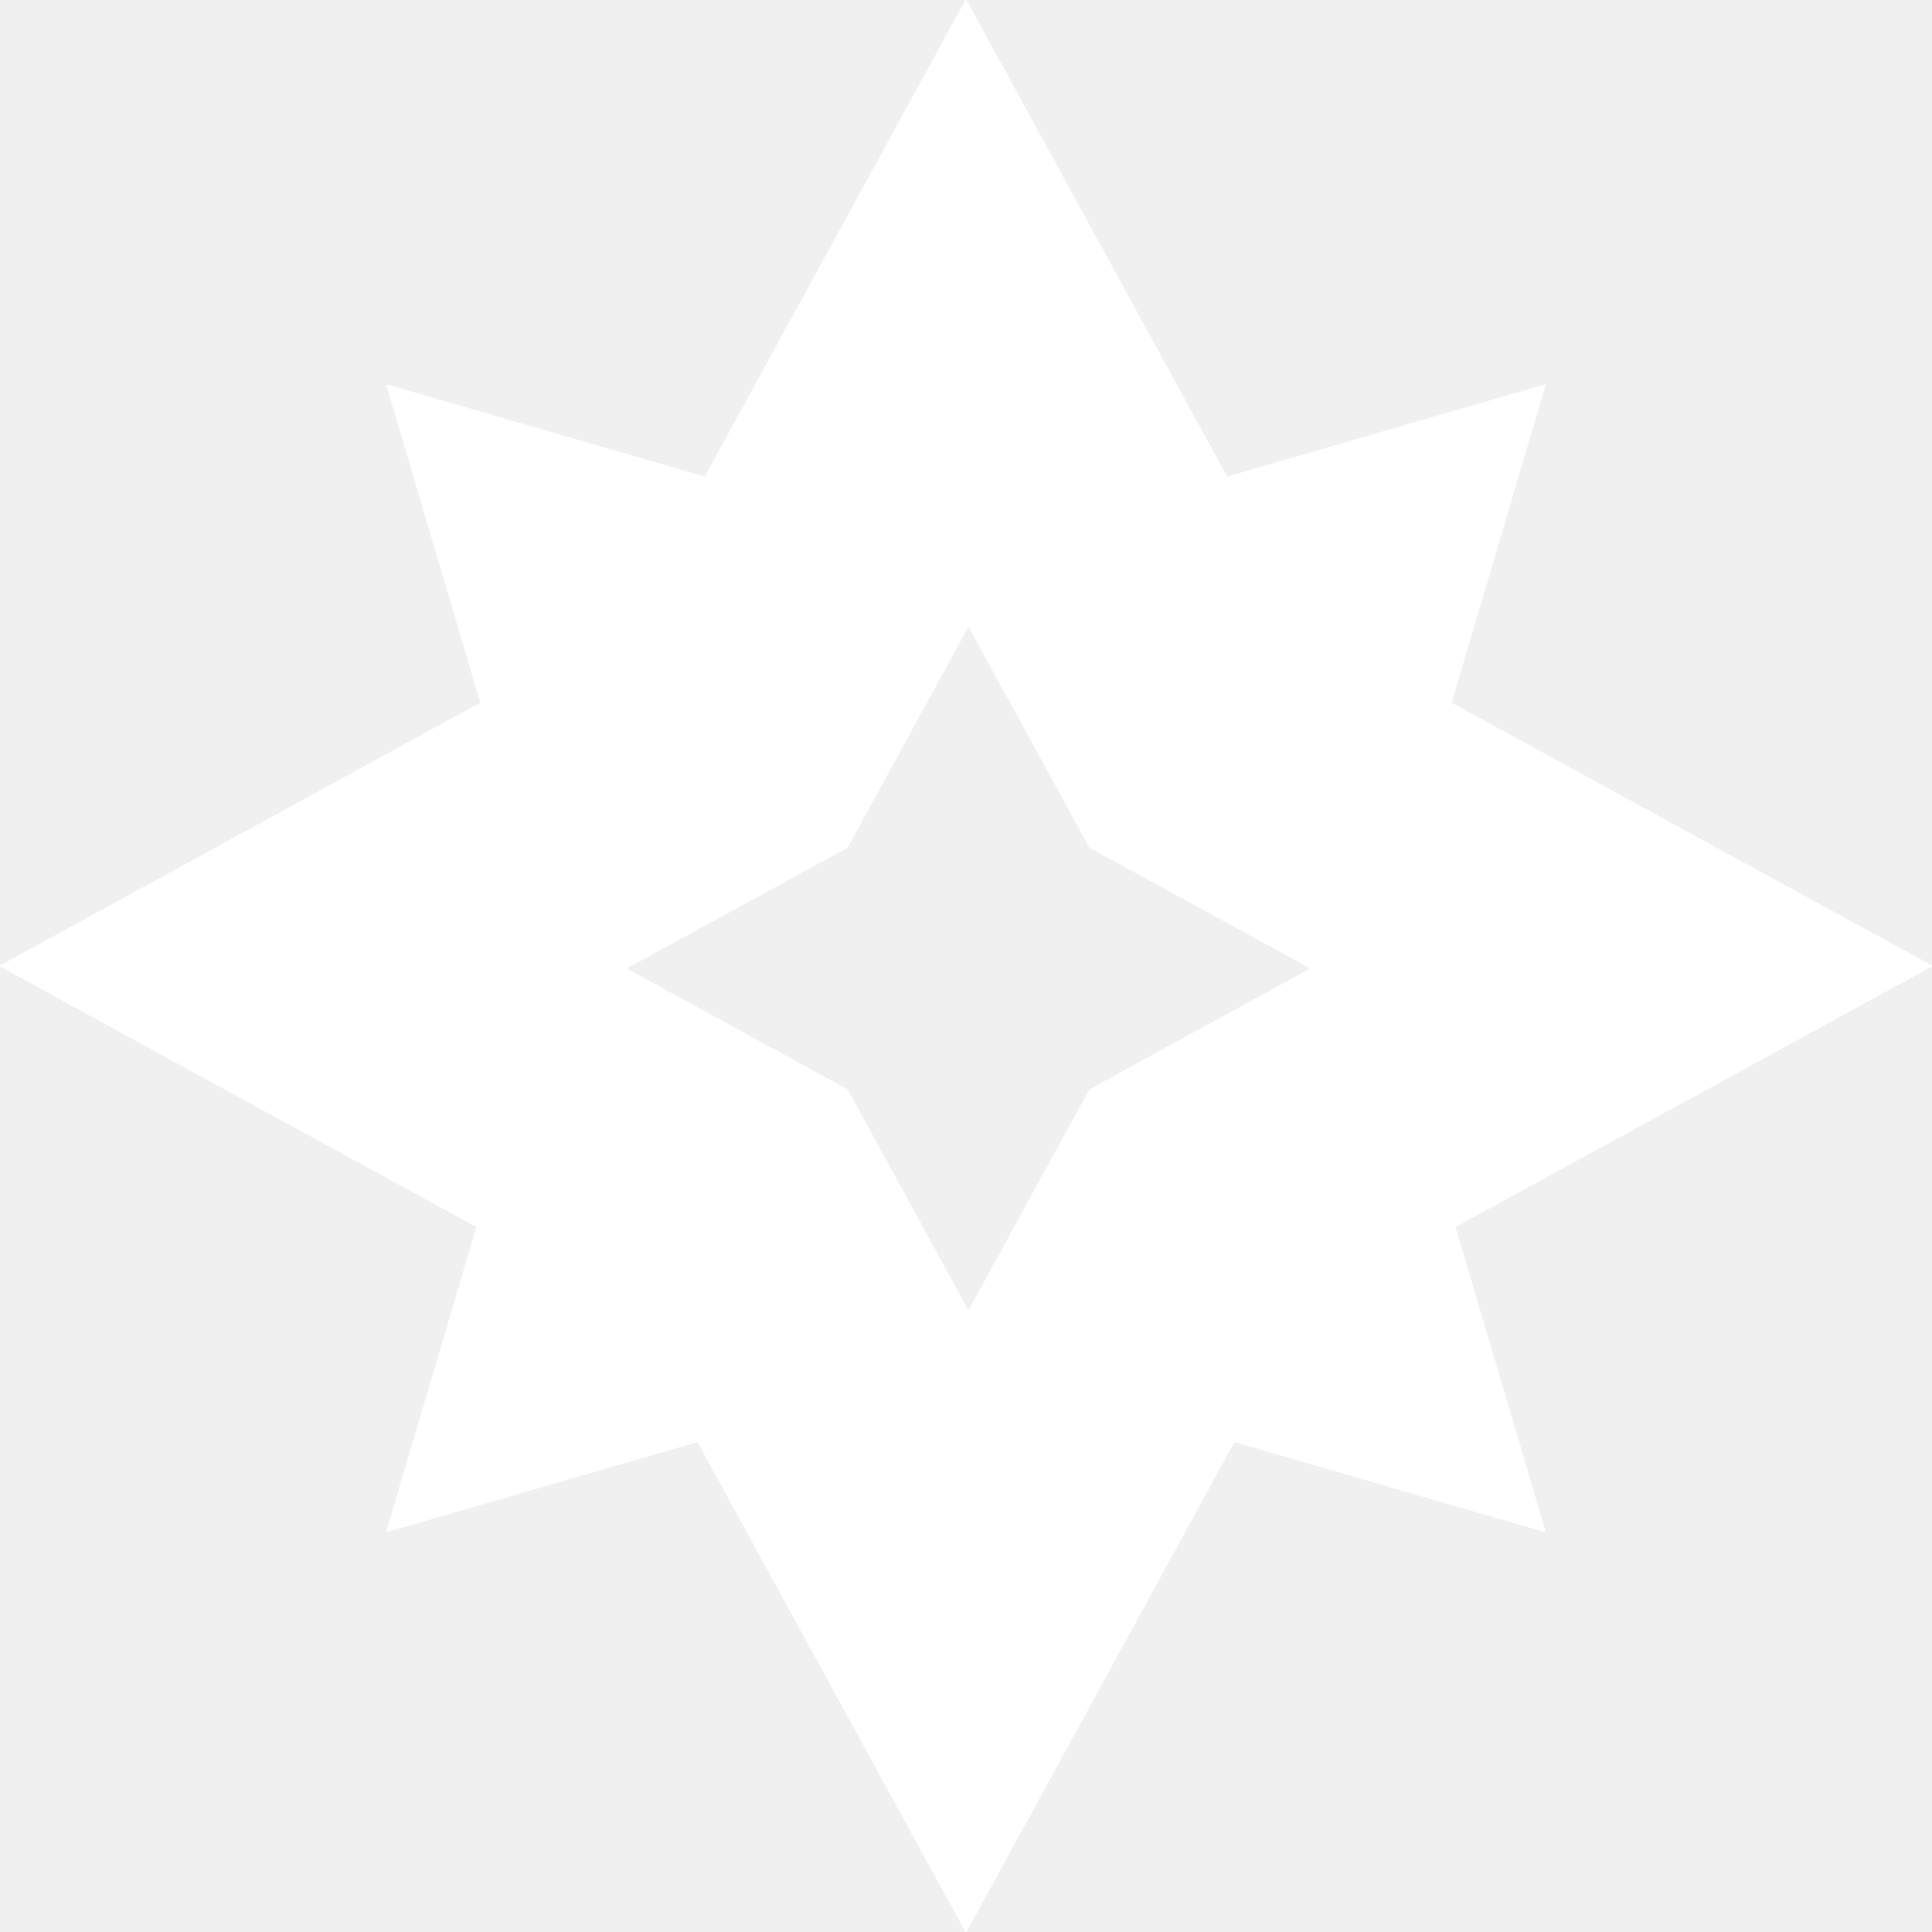
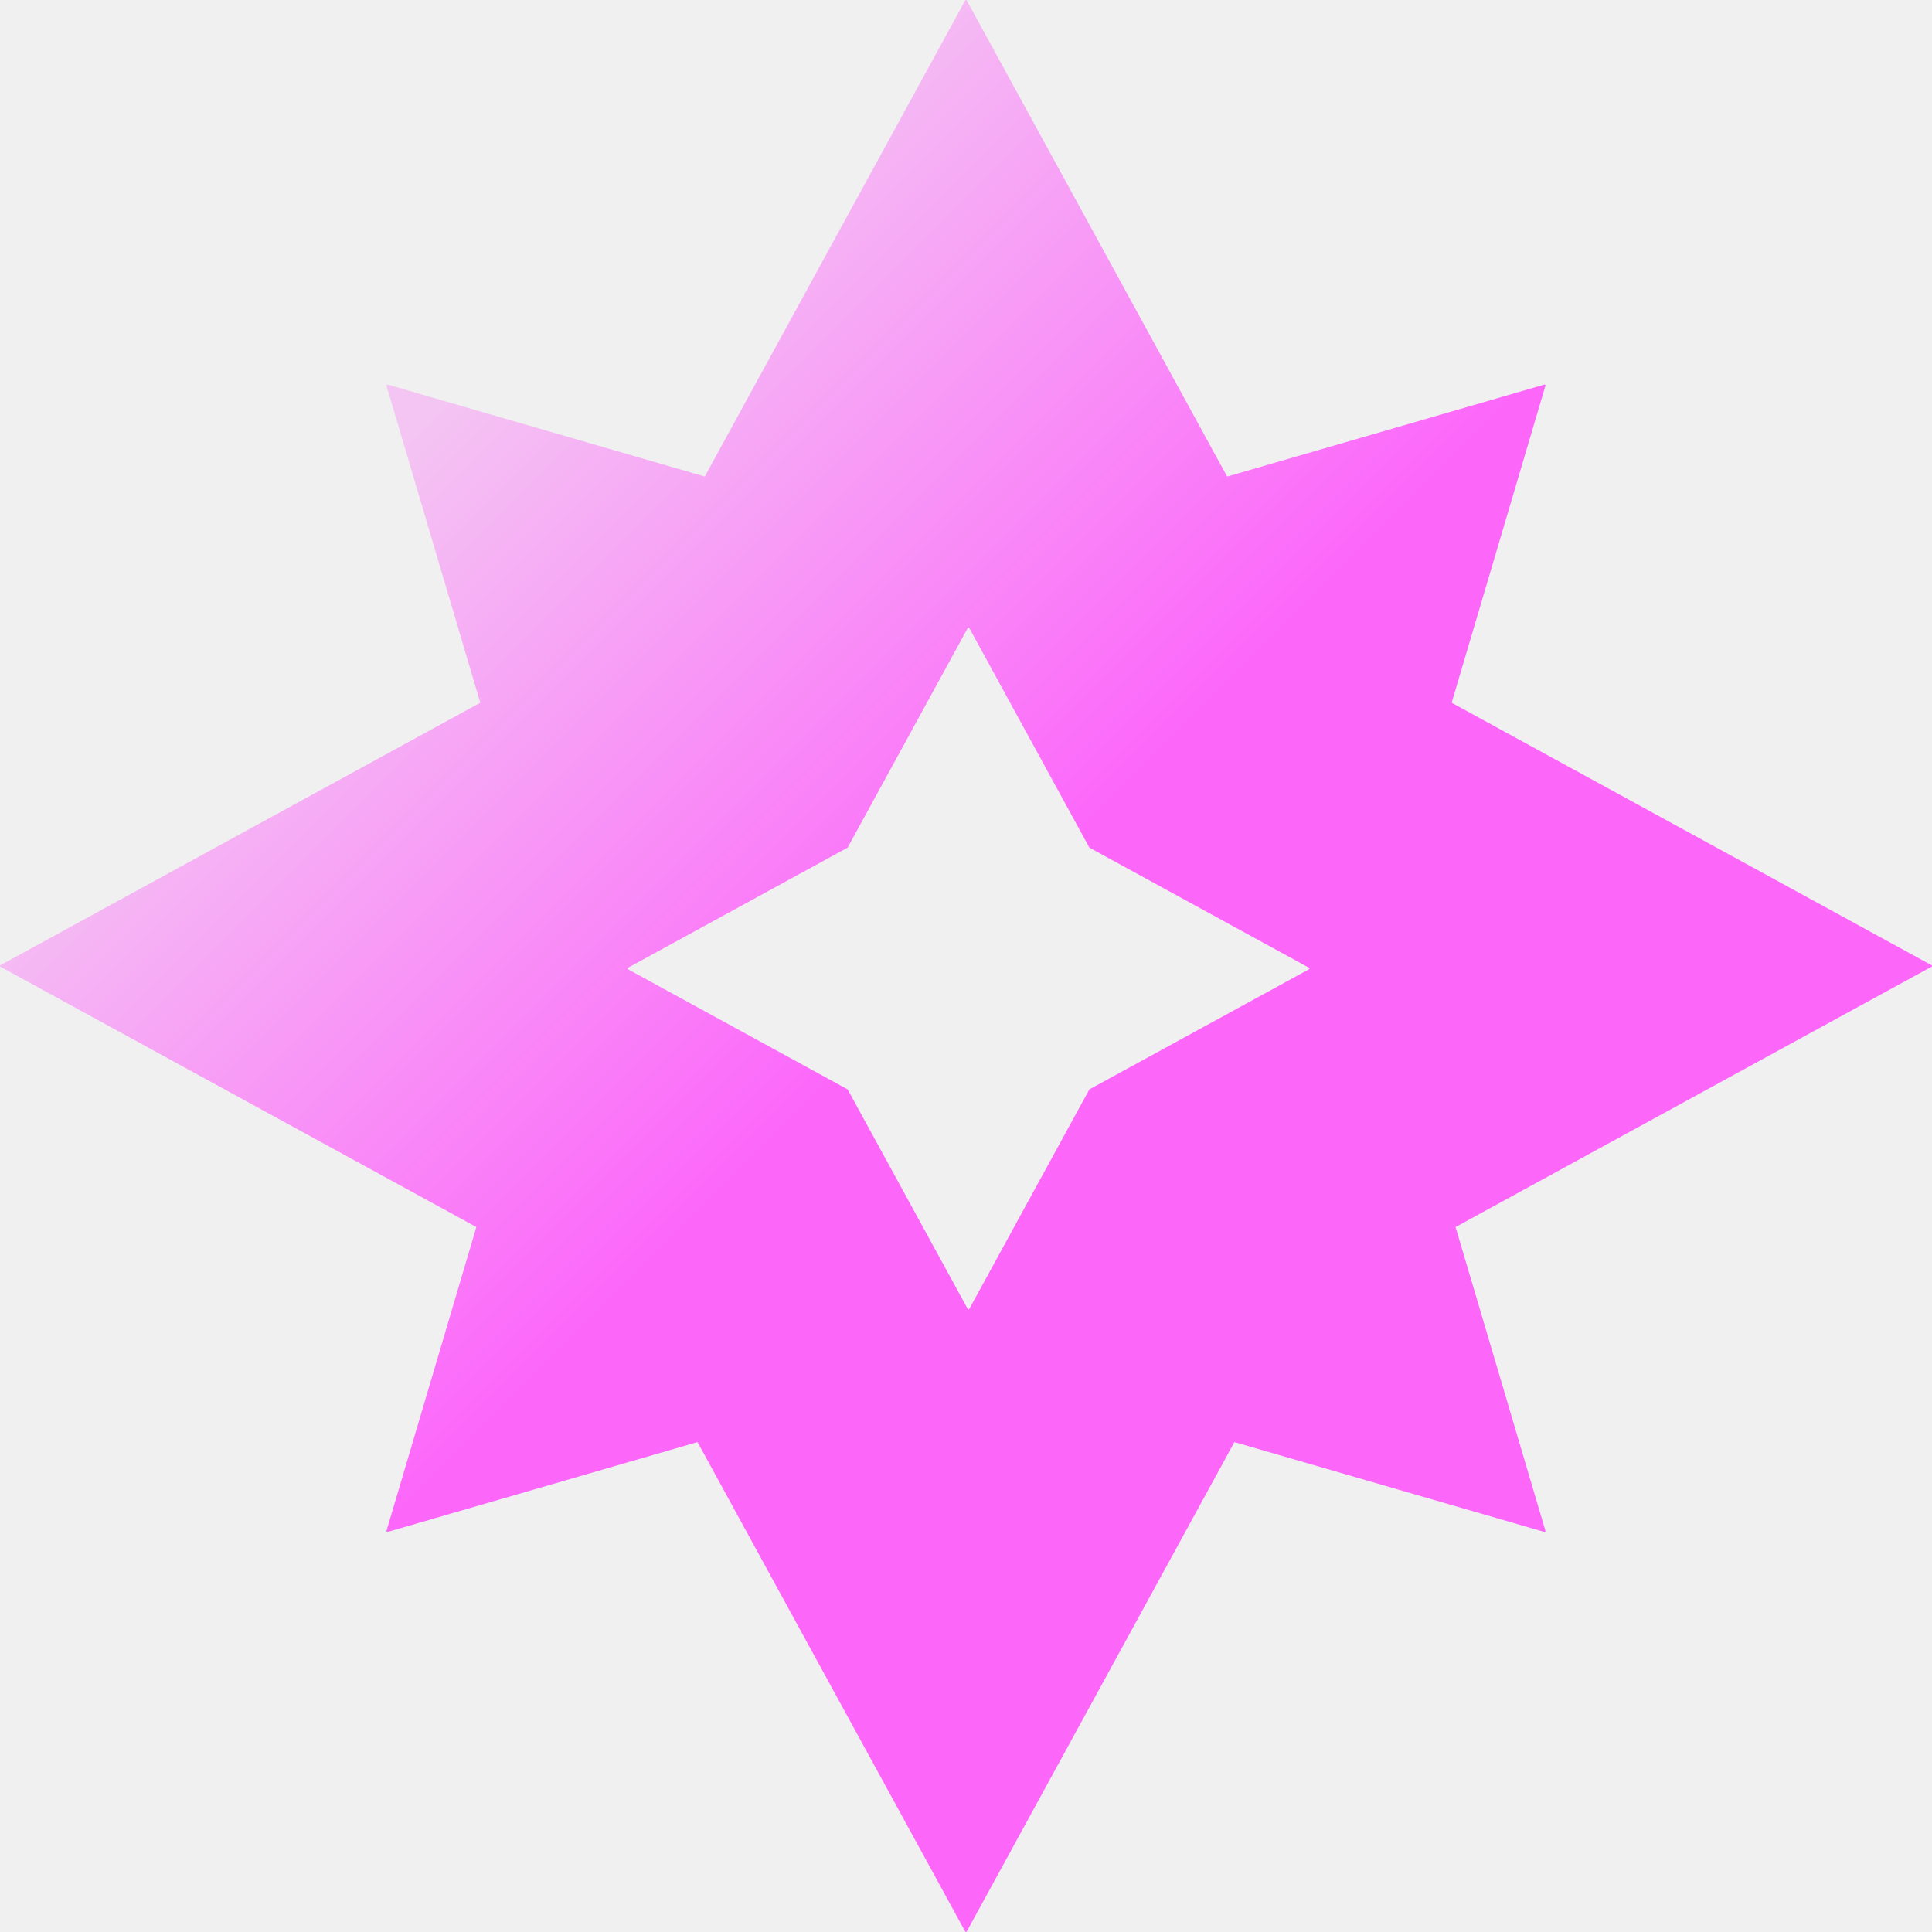
<svg xmlns="http://www.w3.org/2000/svg" width="512" height="512" viewBox="0 0 512 512" fill="none">
-   <path fill-rule="evenodd" clip-rule="evenodd" d="M102.726 405.978L184.848 382.166L255.778 511.857C255.871 512.025 256.112 512.025 256.204 511.857L327.134 382.166L409.257 405.978C409.441 406.031 409.612 405.86 409.557 405.676L385.741 325.179L511.856 256.204C512.025 256.112 512.025 255.871 511.857 255.779L384.702 186.235L409.557 102.225C409.612 102.041 409.441 101.87 409.257 101.923L325.208 126.294L256.204 0.126C256.112 -0.042 255.871 -0.042 255.779 0.126L186.775 126.294L102.726 101.923C102.542 101.87 102.371 102.041 102.426 102.225L127.281 186.235L0.126 255.779C-0.042 255.871 -0.042 256.112 0.126 256.204L126.241 325.179L102.426 405.676C102.371 405.86 102.542 406.031 102.726 405.978ZM166.452 256.876L224.631 288.695L256.45 346.873C256.542 347.042 256.784 347.042 256.876 346.873L288.695 288.695L346.873 256.876C347.041 256.784 347.041 256.542 346.873 256.45L288.695 224.631L256.876 166.453C256.784 166.284 256.542 166.284 256.45 166.453L224.631 224.631L166.452 256.45C166.284 256.542 166.284 256.784 166.452 256.876Z" fill="white" />
+   <defs>
+     <linearGradient id="fairyfill" gradientTransform="rotate(45)">
+       <stop offset="30%" stop-color="#f4c4f3" />
+       <stop offset="70%" stop-color="#fc67fa" />
+     </linearGradient>
+   </defs>
+   <path fill="url(#fairyfill)" fill-rule="evenodd" clip-rule="evenodd" d="M102.726 405.978L184.848 382.166L255.778 511.857C255.871 512.025 256.112 512.025 256.204 511.857L327.134 382.166L409.257 405.978C409.441 406.031 409.612 405.86 409.557 405.676L385.741 325.179L511.856 256.204C512.025 256.112 512.025 255.871 511.857 255.779L384.702 186.235L409.557 102.225C409.612 102.041 409.441 101.87 409.257 101.923L325.208 126.294L256.204 0.126C256.112 -0.042 255.871 -0.042 255.779 0.126L186.775 126.294L102.726 101.923C102.542 101.87 102.371 102.041 102.426 102.225L127.281 186.235L0.126 255.779C-0.042 255.871 -0.042 256.112 0.126 256.204L126.241 325.179L102.426 405.676C102.371 405.86 102.542 406.031 102.726 405.978ZM166.452 256.876L224.631 288.695L256.45 346.873C256.542 347.042 256.784 347.042 256.876 346.873L288.695 288.695L346.873 256.876C347.041 256.784 347.041 256.542 346.873 256.45L288.695 224.631L256.876 166.453C256.784 166.284 256.542 166.284 256.45 166.453L224.631 224.631L166.452 256.45C166.284 256.542 166.284 256.784 166.452 256.876Z" />
</svg>
